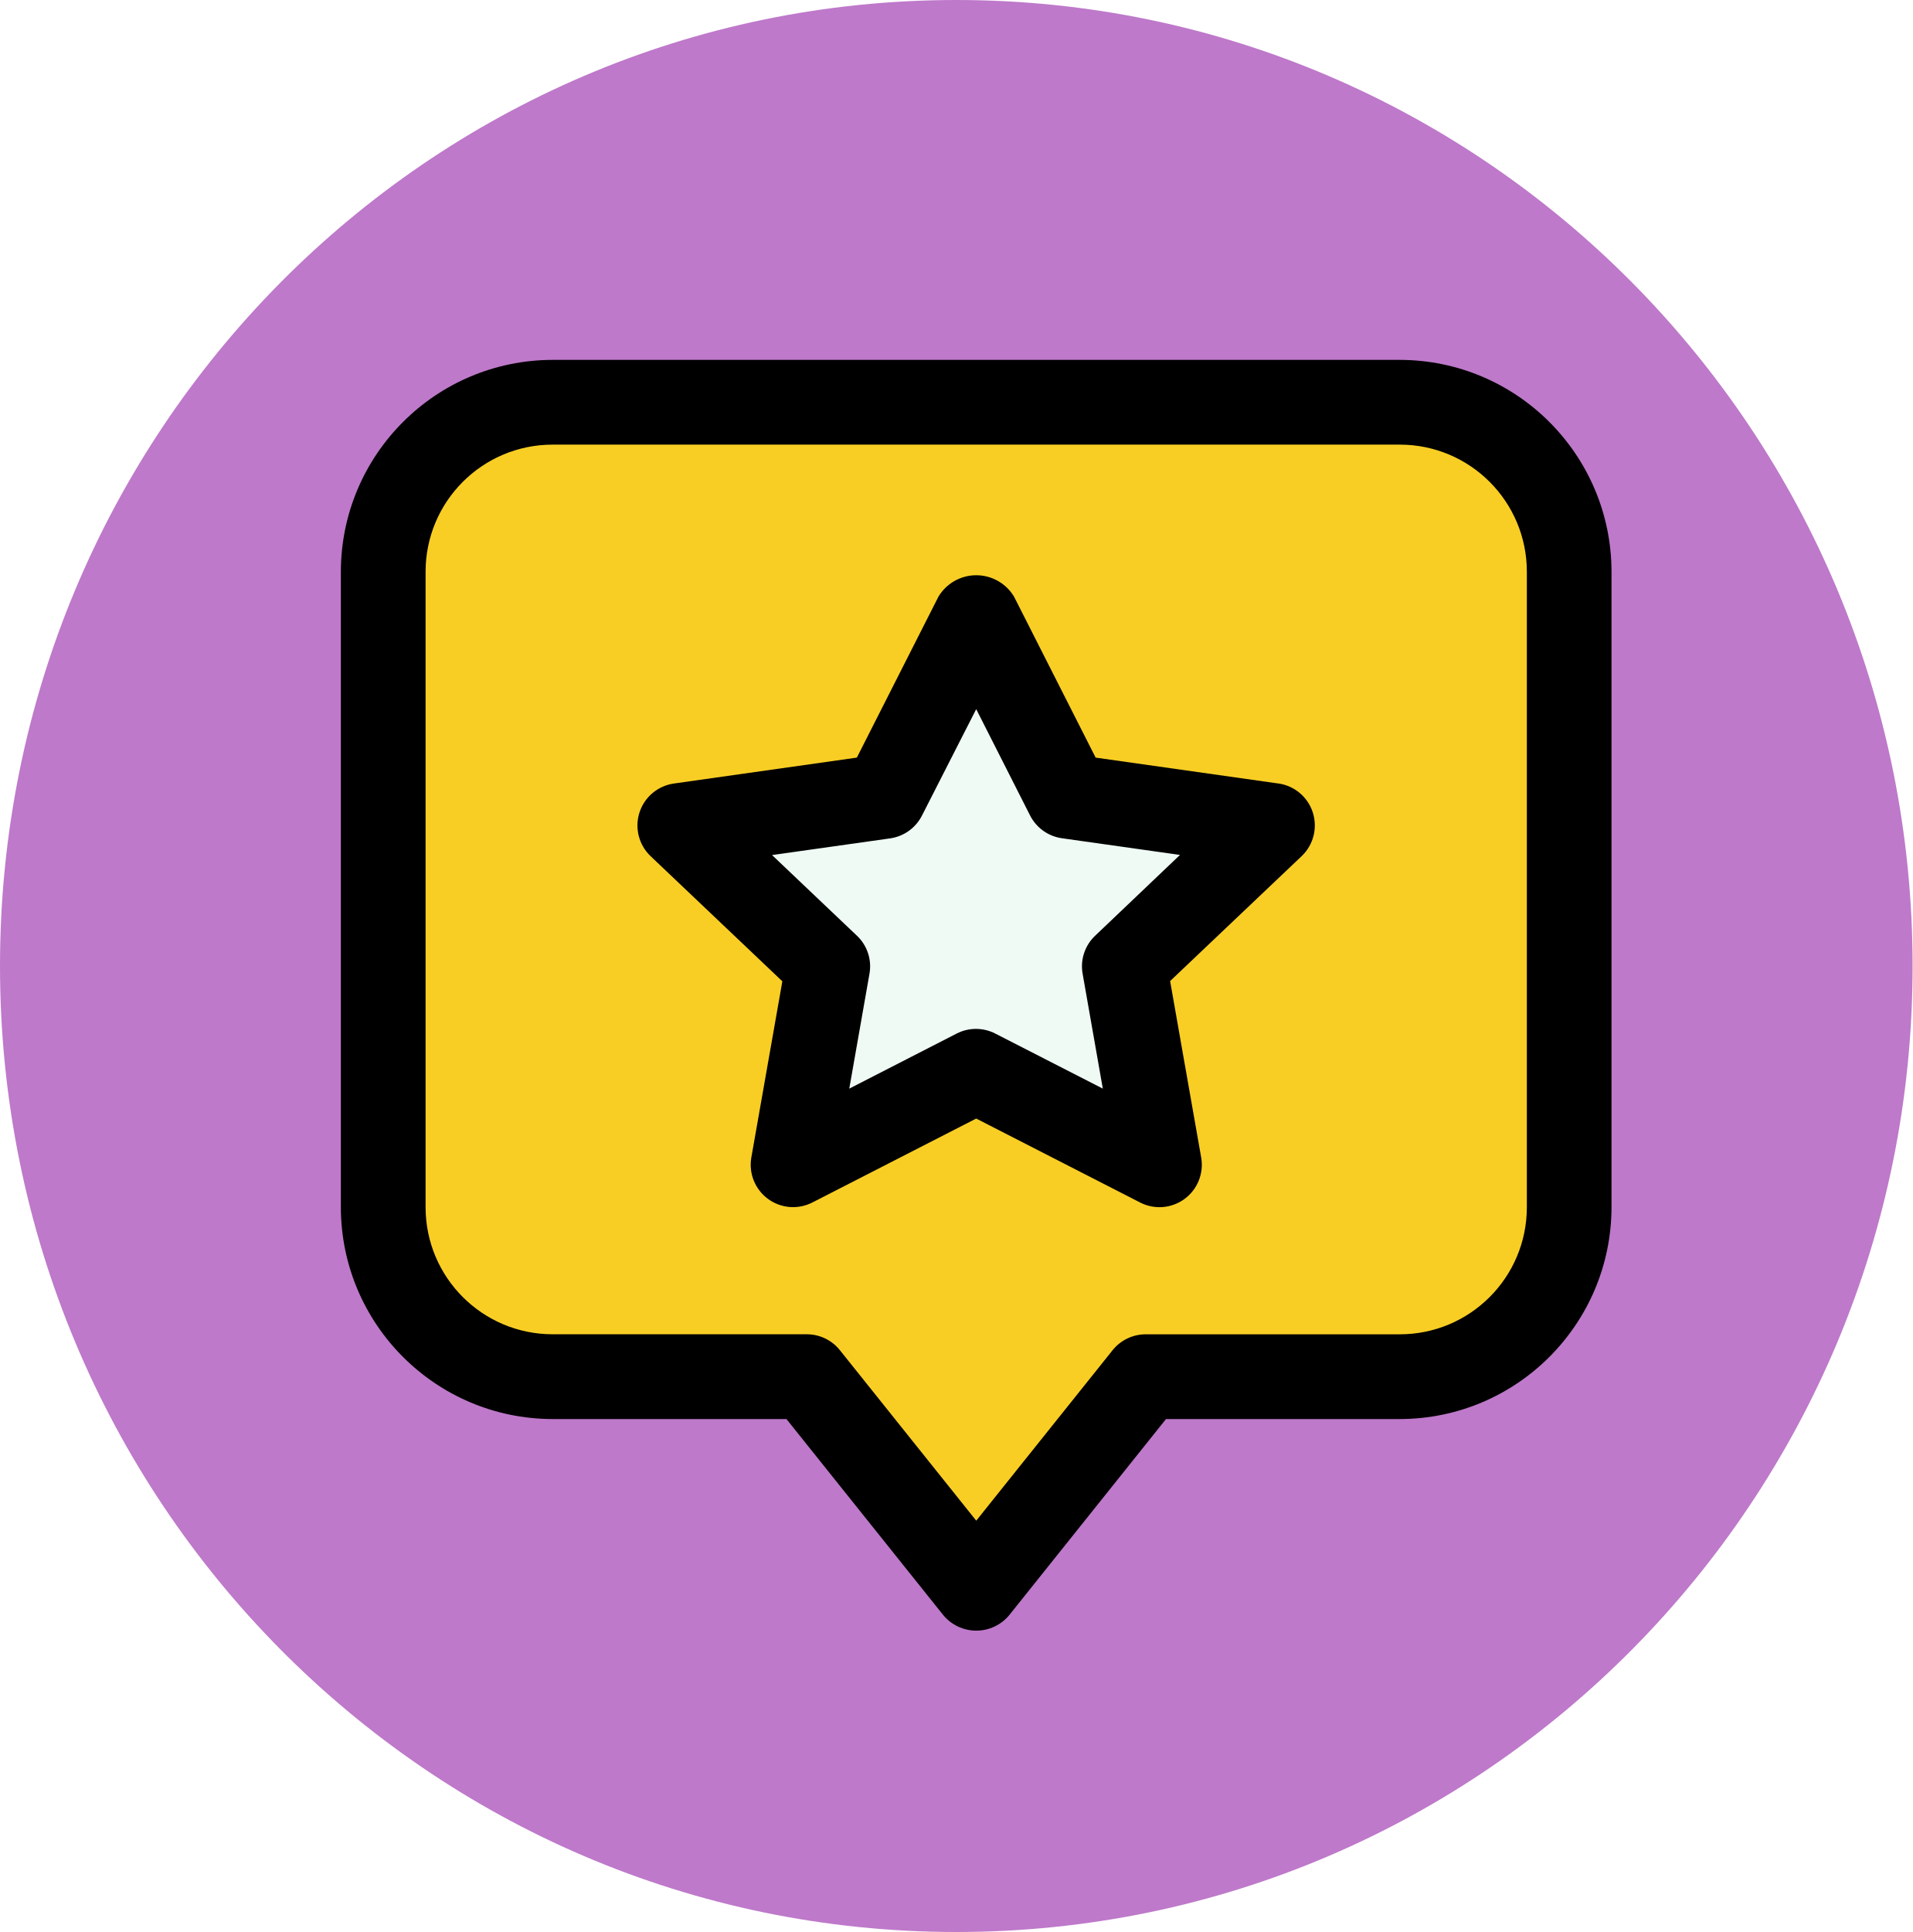
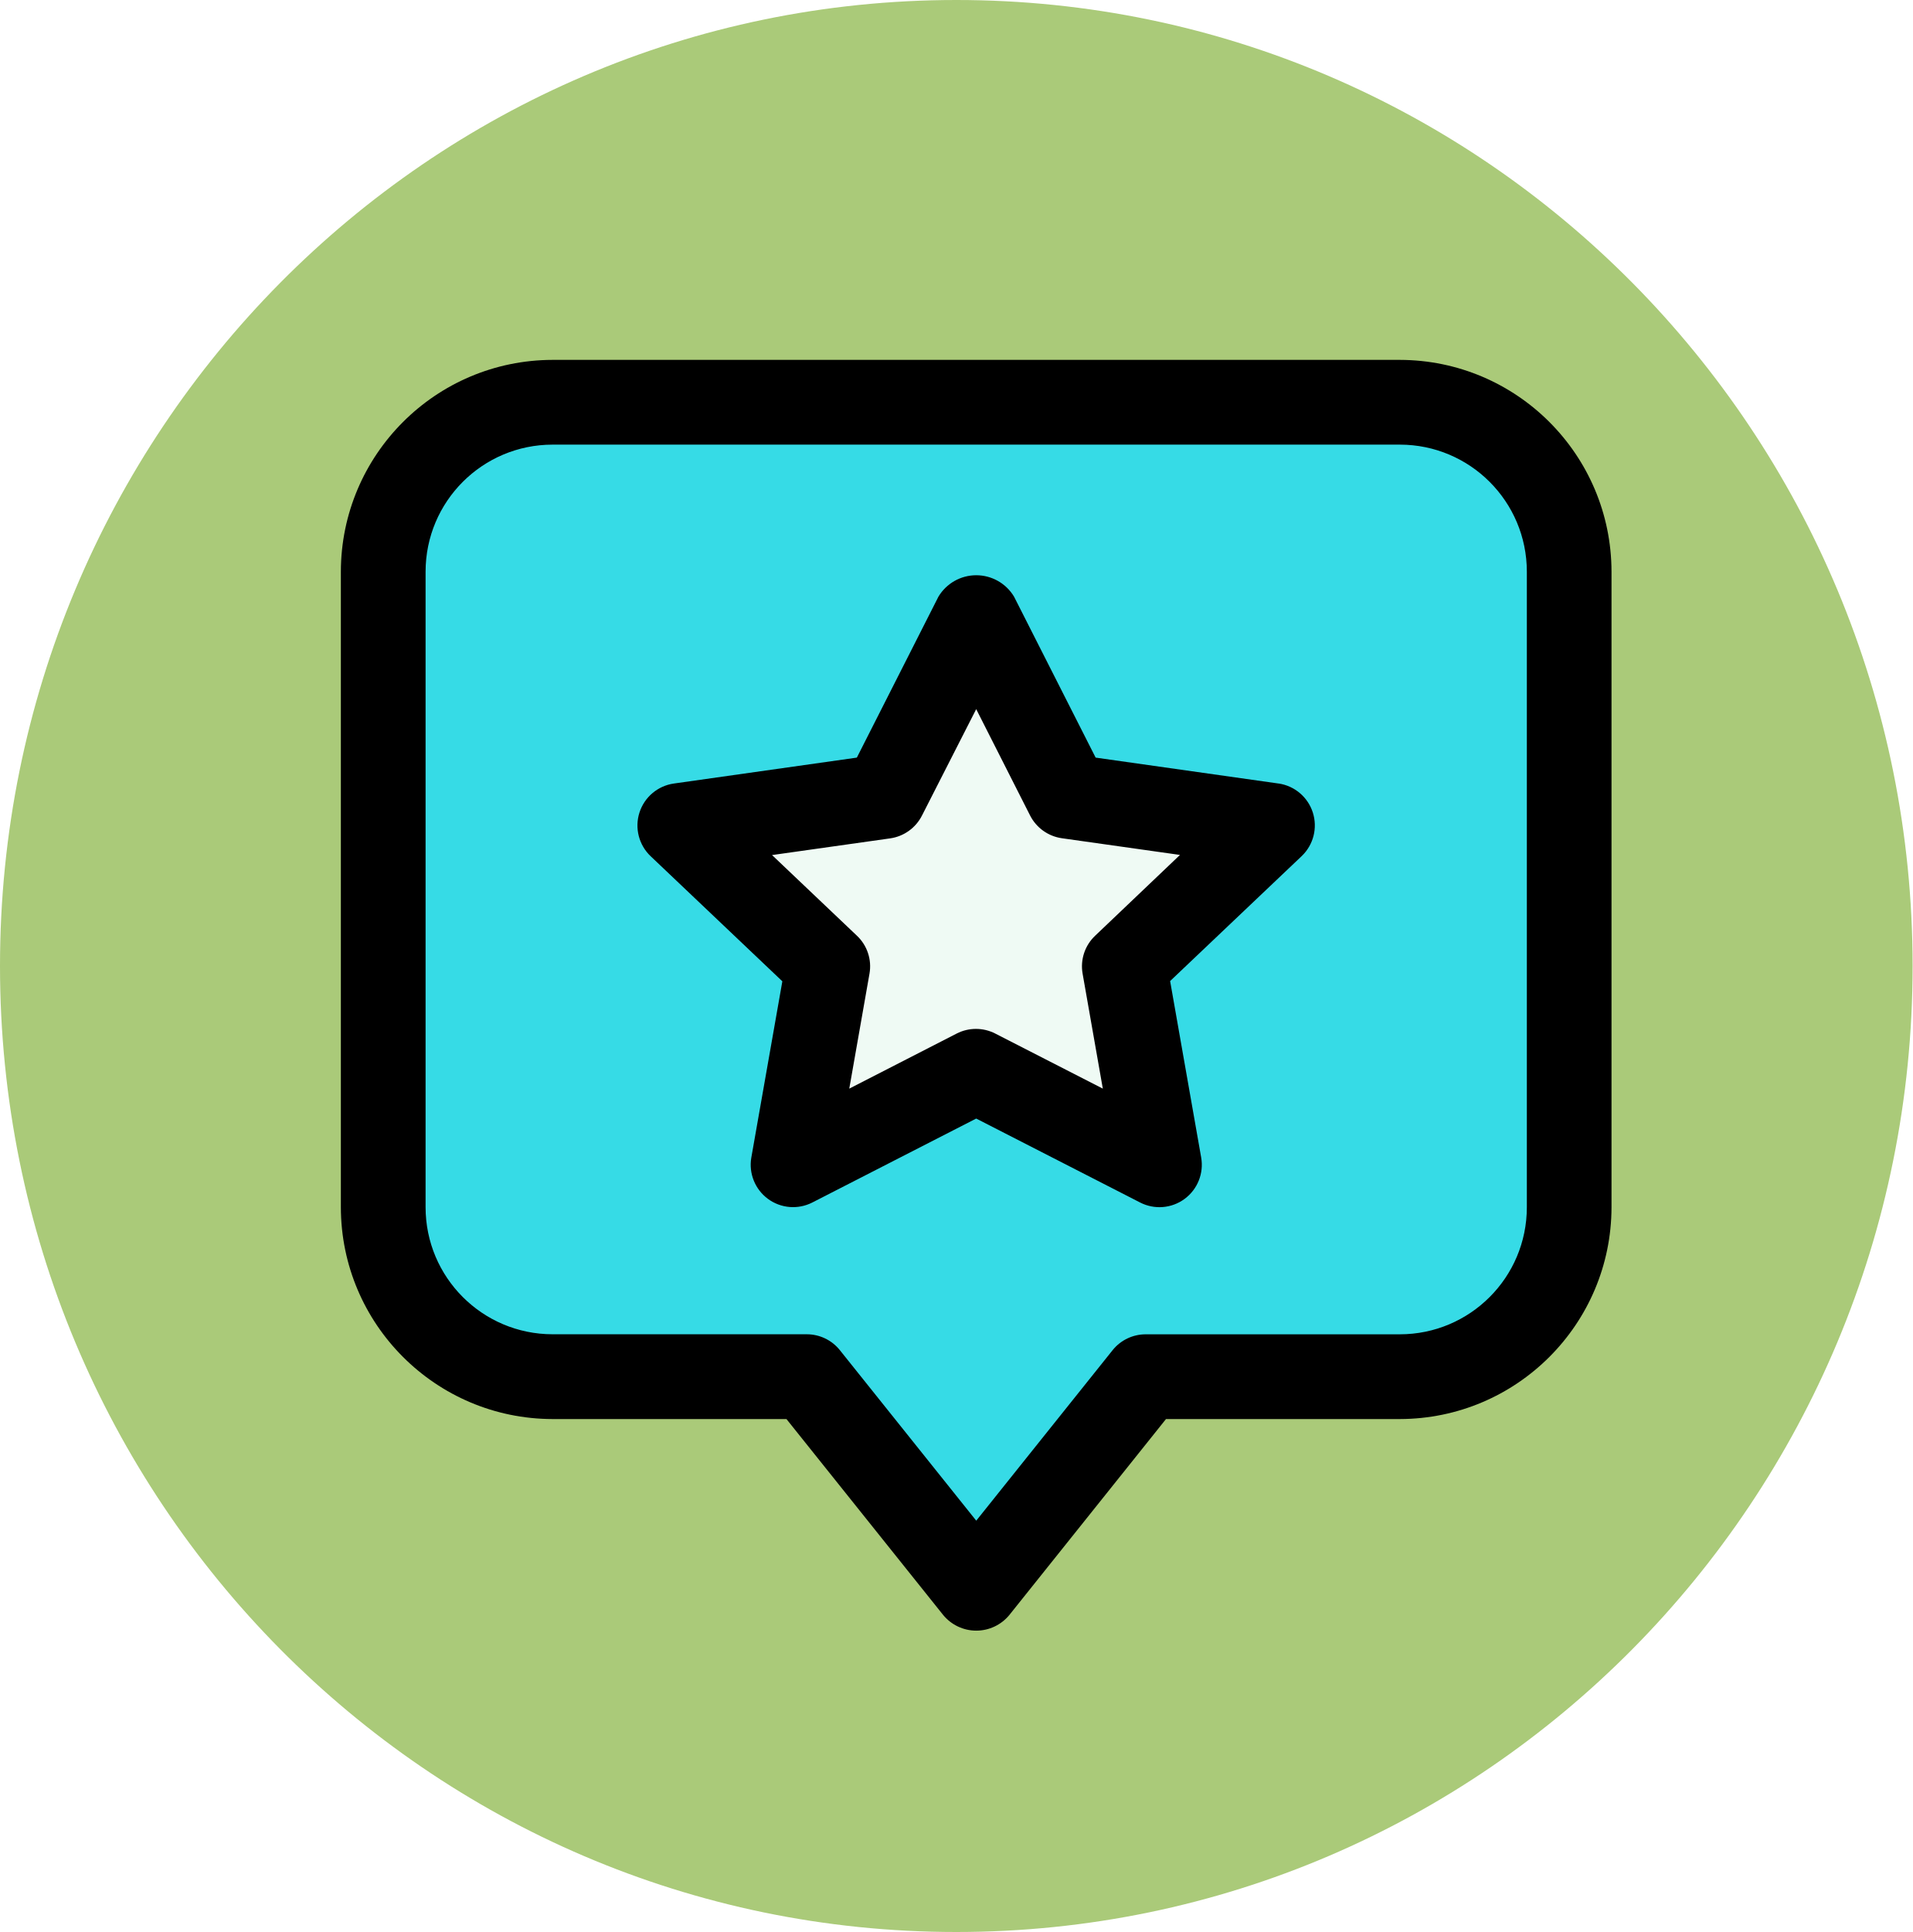
<svg xmlns="http://www.w3.org/2000/svg" width="101" height="102" viewBox="0 0 101 102">
-   <g id="Grupo_1103840" data-name="Grupo 1103840" transform="translate(-749.5 -7099.358)">
-     <ellipse id="Elipse_11976" data-name="Elipse 11976" cx="50.5" cy="51" rx="50.5" ry="51" transform="translate(749.5 7099.358)" fill="#be79ca" />
+   <g id="Grupo_1206301" data-name="Grupo 1206301" transform="translate(-749.5 -7099.358)">
+     <ellipse id="Elipse_11976" data-name="Elipse 11976" cx="50.5" cy="51" rx="50.5" ry="51" transform="translate(749.5 7099.358)" fill="#aaca79" />
    <g id="mensaje-destacado" transform="translate(766.5 7117.358)">
      <g id="Layer_1" data-name="Layer 1" transform="translate(3.237 3.237)">
-         <path id="Trazado_128062" data-name="Trazado 128062" d="M64.63,10.947V44.5a8.947,8.947,0,0,1-8.947,8.947H42.262L33.315,64.63,24.368,53.446H10.947A8.947,8.947,0,0,1,2,44.5V10.947A8.947,8.947,0,0,1,10.947,2H55.683A8.947,8.947,0,0,1,64.63,10.947Z" transform="translate(-2 -2)" fill="#f9ce24" />
+         <path id="Trazado_128062" data-name="Trazado 128062" d="M64.63,10.947V44.5a8.947,8.947,0,0,1-8.947,8.947H42.262L33.315,64.63,24.368,53.446H10.947A8.947,8.947,0,0,1,2,44.5V10.947A8.947,8.947,0,0,1,10.947,2H55.683A8.947,8.947,0,0,1,64.63,10.947Z" transform="translate(-2 -2)" fill="#36dbe6" />
        <path id="Trazado_128063" data-name="Trazado 128063" d="M24.657,7.031,29.5,16.58l10.819,1.532-7.829,7.433L34.334,36.04l-9.676-4.954L14.981,36.04l1.848-10.495L9,18.112,19.819,16.58Z" transform="translate(6.657 4.222)" fill="#effaf4" />
      </g>
      <g id="Layer_2" data-name="Layer 2" transform="translate(1 1)">
        <path id="Trazado_128064" data-name="Trazado 128064" d="M56.919,1H12.184A11.2,11.2,0,0,0,1,12.184V45.735A11.2,11.2,0,0,0,12.184,56.919H24.531l8.276,10.345a2.261,2.261,0,0,0,3.494,0l8.272-10.345H56.919A11.2,11.2,0,0,0,68.1,45.735V12.184A11.2,11.2,0,0,0,56.919,1Zm6.71,44.735a6.71,6.71,0,0,1-6.71,6.71H43.5a2.237,2.237,0,0,0-1.747.839l-7.2,9-7.2-9a2.237,2.237,0,0,0-1.747-.841H12.184a6.71,6.71,0,0,1-6.71-6.71V12.184a6.71,6.71,0,0,1,6.71-6.71H56.919a6.71,6.71,0,0,1,6.71,6.71Z" transform="translate(-1 -1)" />
        <path id="Trazado_128065" data-name="Trazado 128065" d="M41.864,17.08,32.2,15.711l-4.31-8.5a2.328,2.328,0,0,0-3.99,0l-4.31,8.5L9.923,17.08A2.237,2.237,0,0,0,8.7,20.916l6.956,6.605-1.64,9.314A2.237,2.237,0,0,0,17.237,39.2l8.656-4.433L34.55,39.2a2.237,2.237,0,0,0,3.223-2.378l-1.64-9.314,6.956-6.605a2.237,2.237,0,0,0-1.226-3.825Zm-9.681,8.026a2.223,2.223,0,0,0-.671,2.013l1.067,6.068L26.9,30.28a2.237,2.237,0,0,0-2.04,0L19.19,33.187l1.067-6.068a2.223,2.223,0,0,0-.671-2.013l-4.474-4.25,6.236-.881a2.237,2.237,0,0,0,1.682-1.206l2.863-5.617,2.843,5.61a2.237,2.237,0,0,0,1.682,1.206l6.236.881Z" transform="translate(7.658 5.287)" />
      </g>
    </g>
  </g>
</svg>
